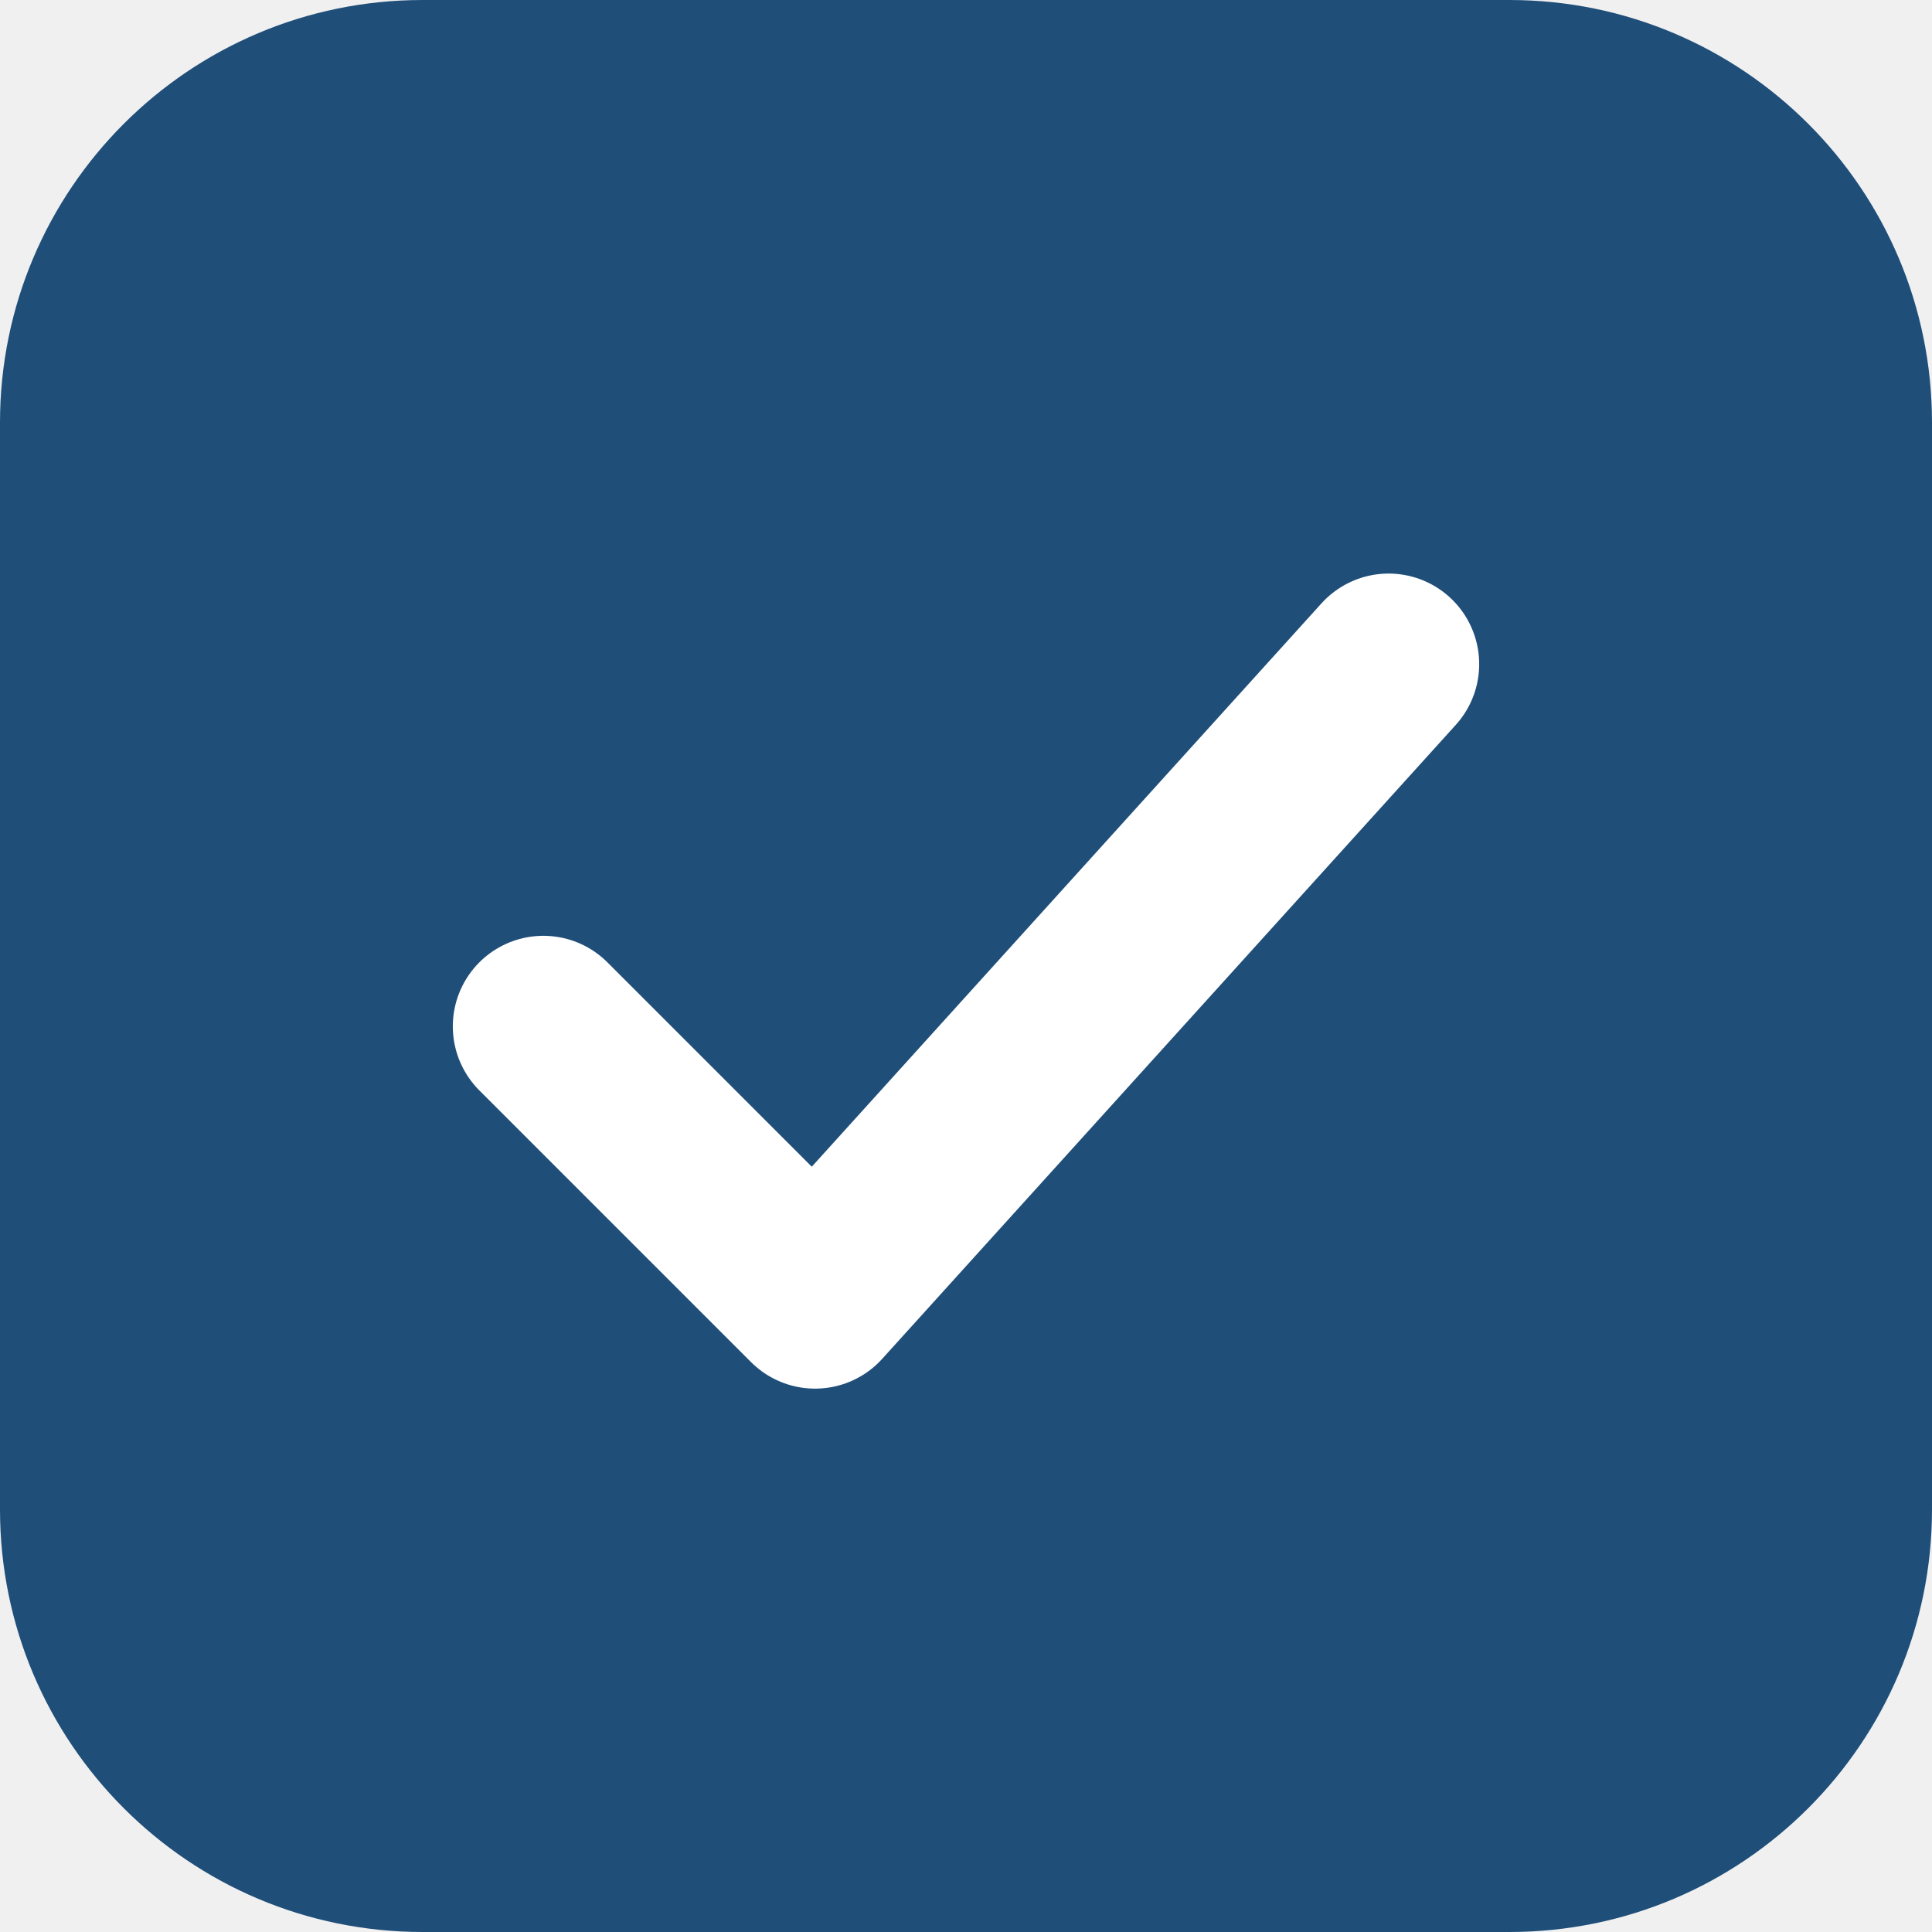
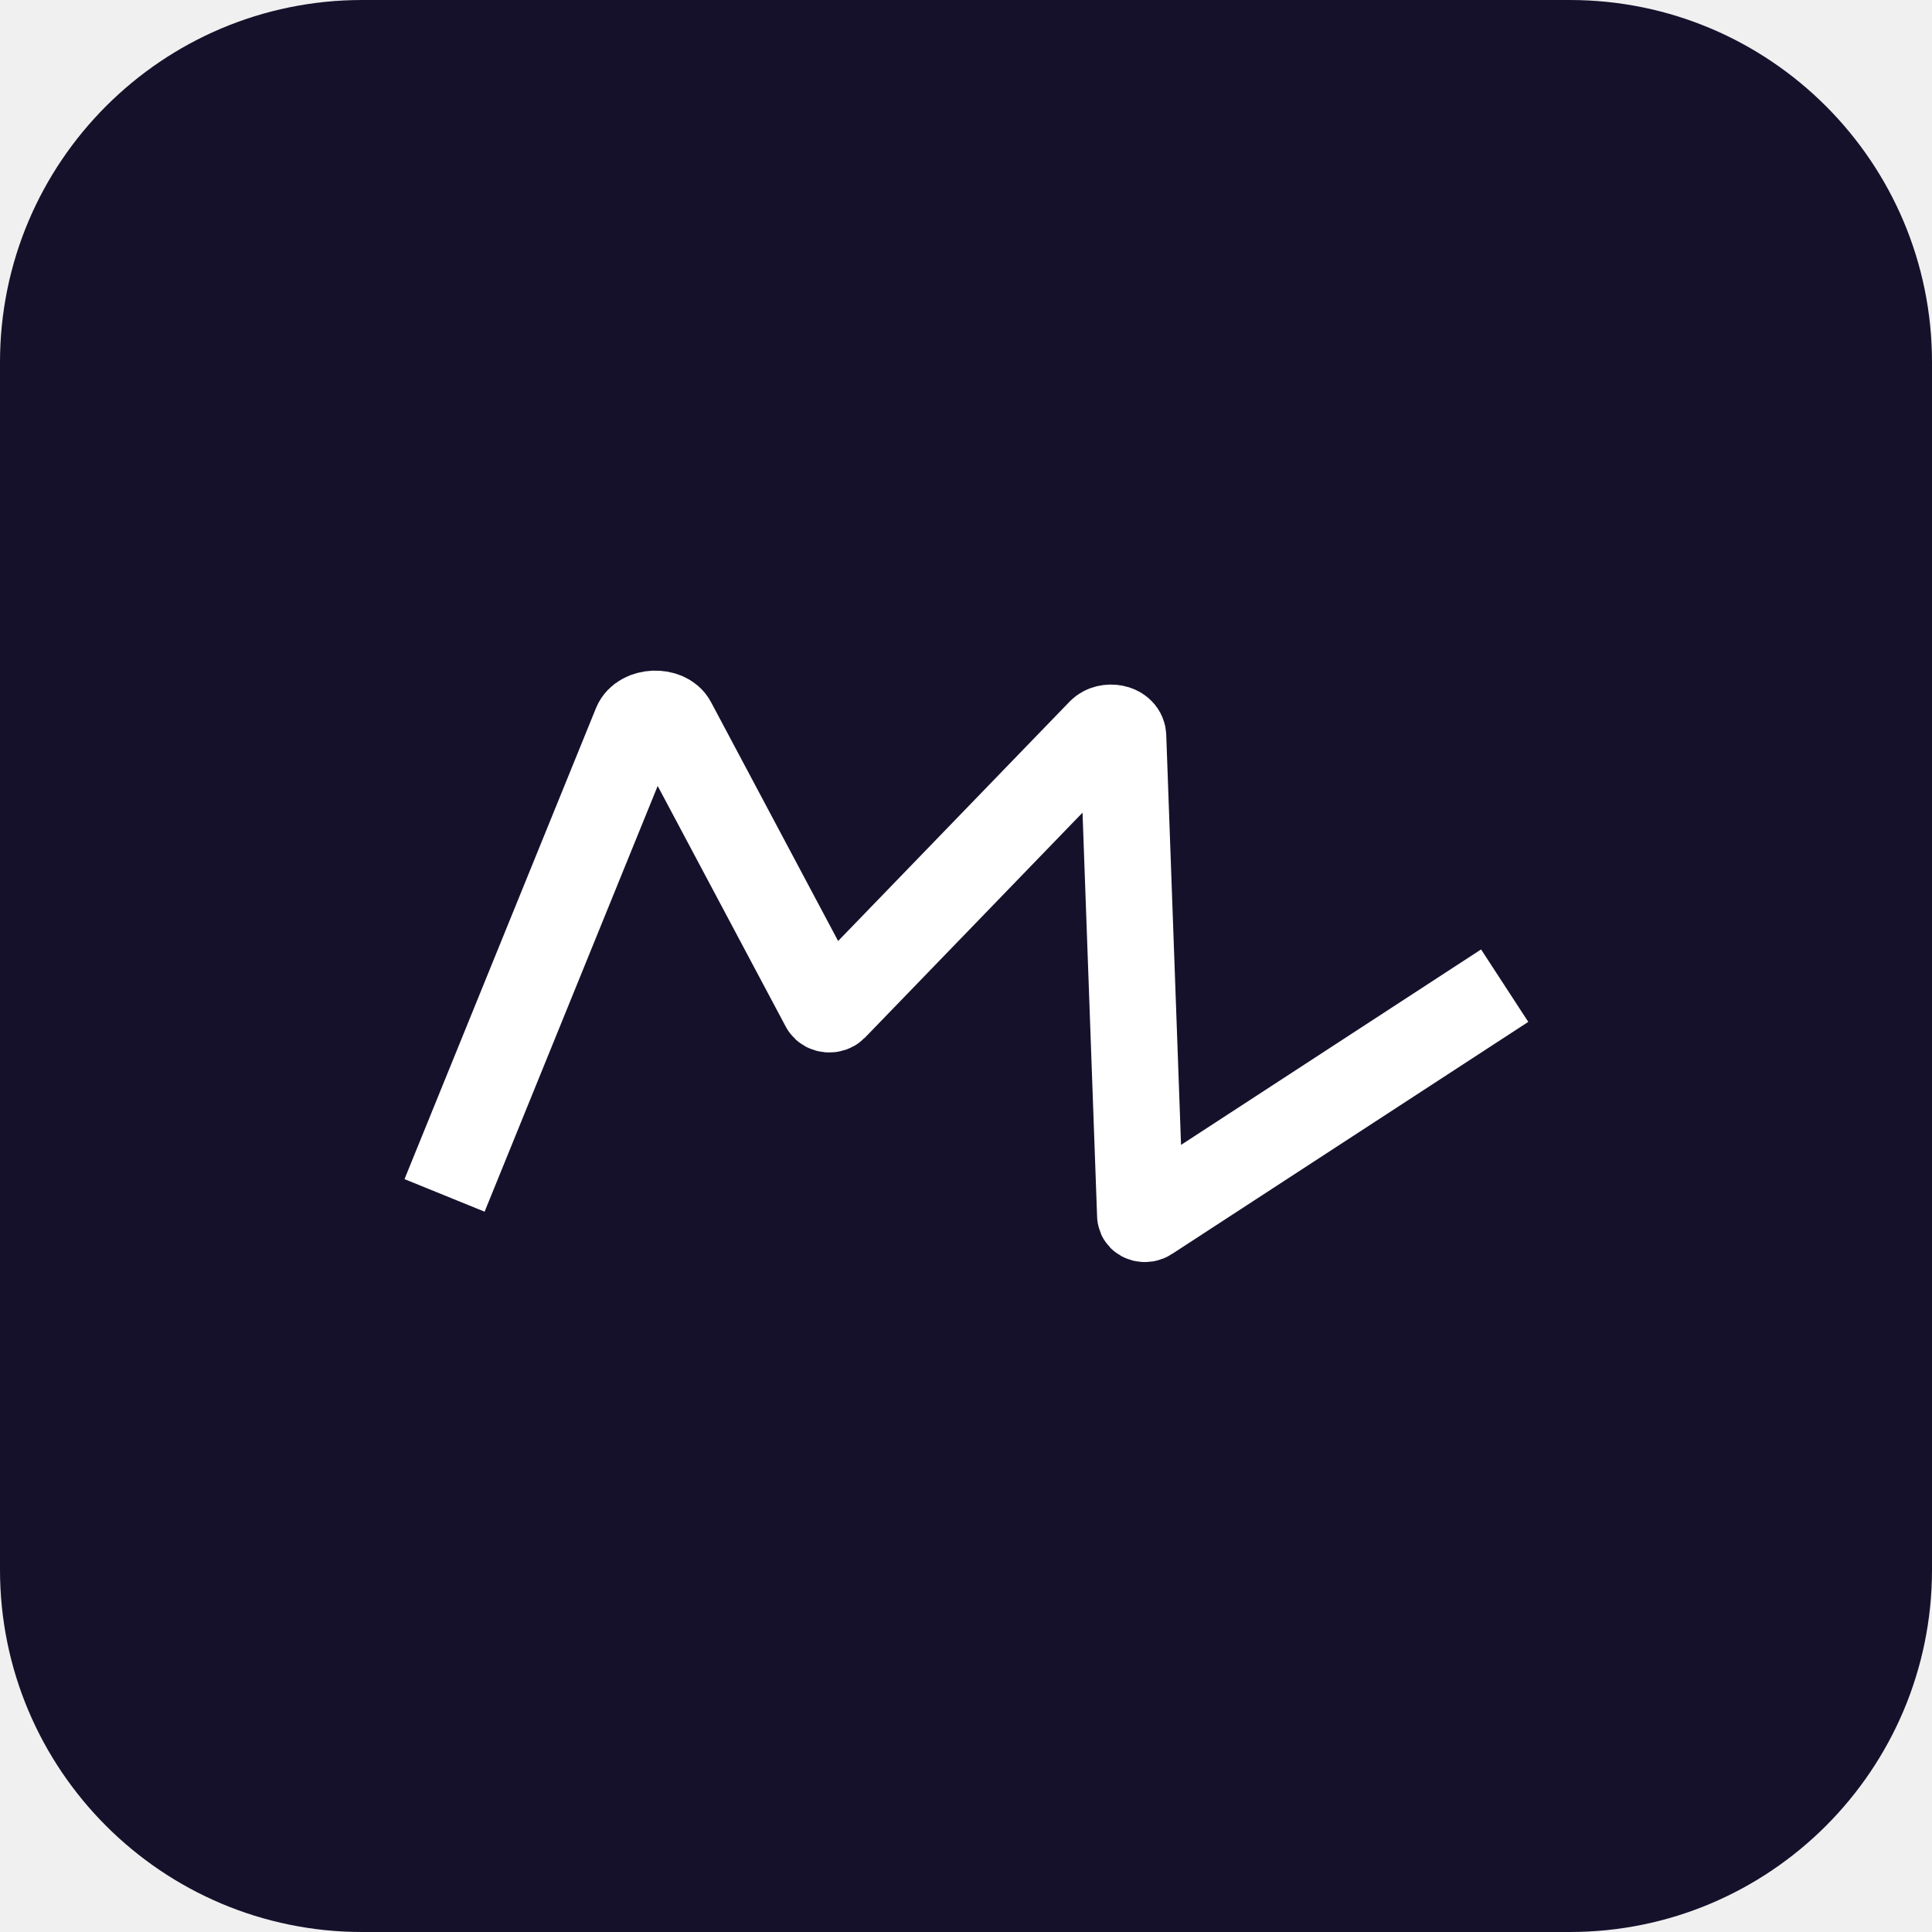
- <svg xmlns="http://www.w3.org/2000/svg" viewBox="0 0 64 64">
-   <rect width="64" height="64" rx="14" fill="#1f4e79" />
-   <path d="M18 34l9 9 19-21" fill="none" stroke="#fff" stroke-width="6" stroke-linecap="round" stroke-linejoin="round" />
+ <svg xmlns="http://www.w3.org/2000/svg" viewBox="0 0 512 512">
+   <rect width="512" height="512" rx="96" fill="#16112b" />
+   <path d="M128.8,222.8l38.5-94.7c1.2-2.9,6.7-3.1,8.1-.4l33.2,62.4c.4.7,1.6.8,2.2.2l58.6-60.6c1.5-1.5,4.8-.9,4.9,1l3.8,105.3c0,.7,1.1,1,1.8.5l70.3-45.8" transform="translate(-33.22 37.46) scale(1.2061)" fill="none" stroke="#fff" stroke-width="19" stroke-linecap="square" stroke-linejoin="round" stroke-miterlimit="10" />
</svg>
